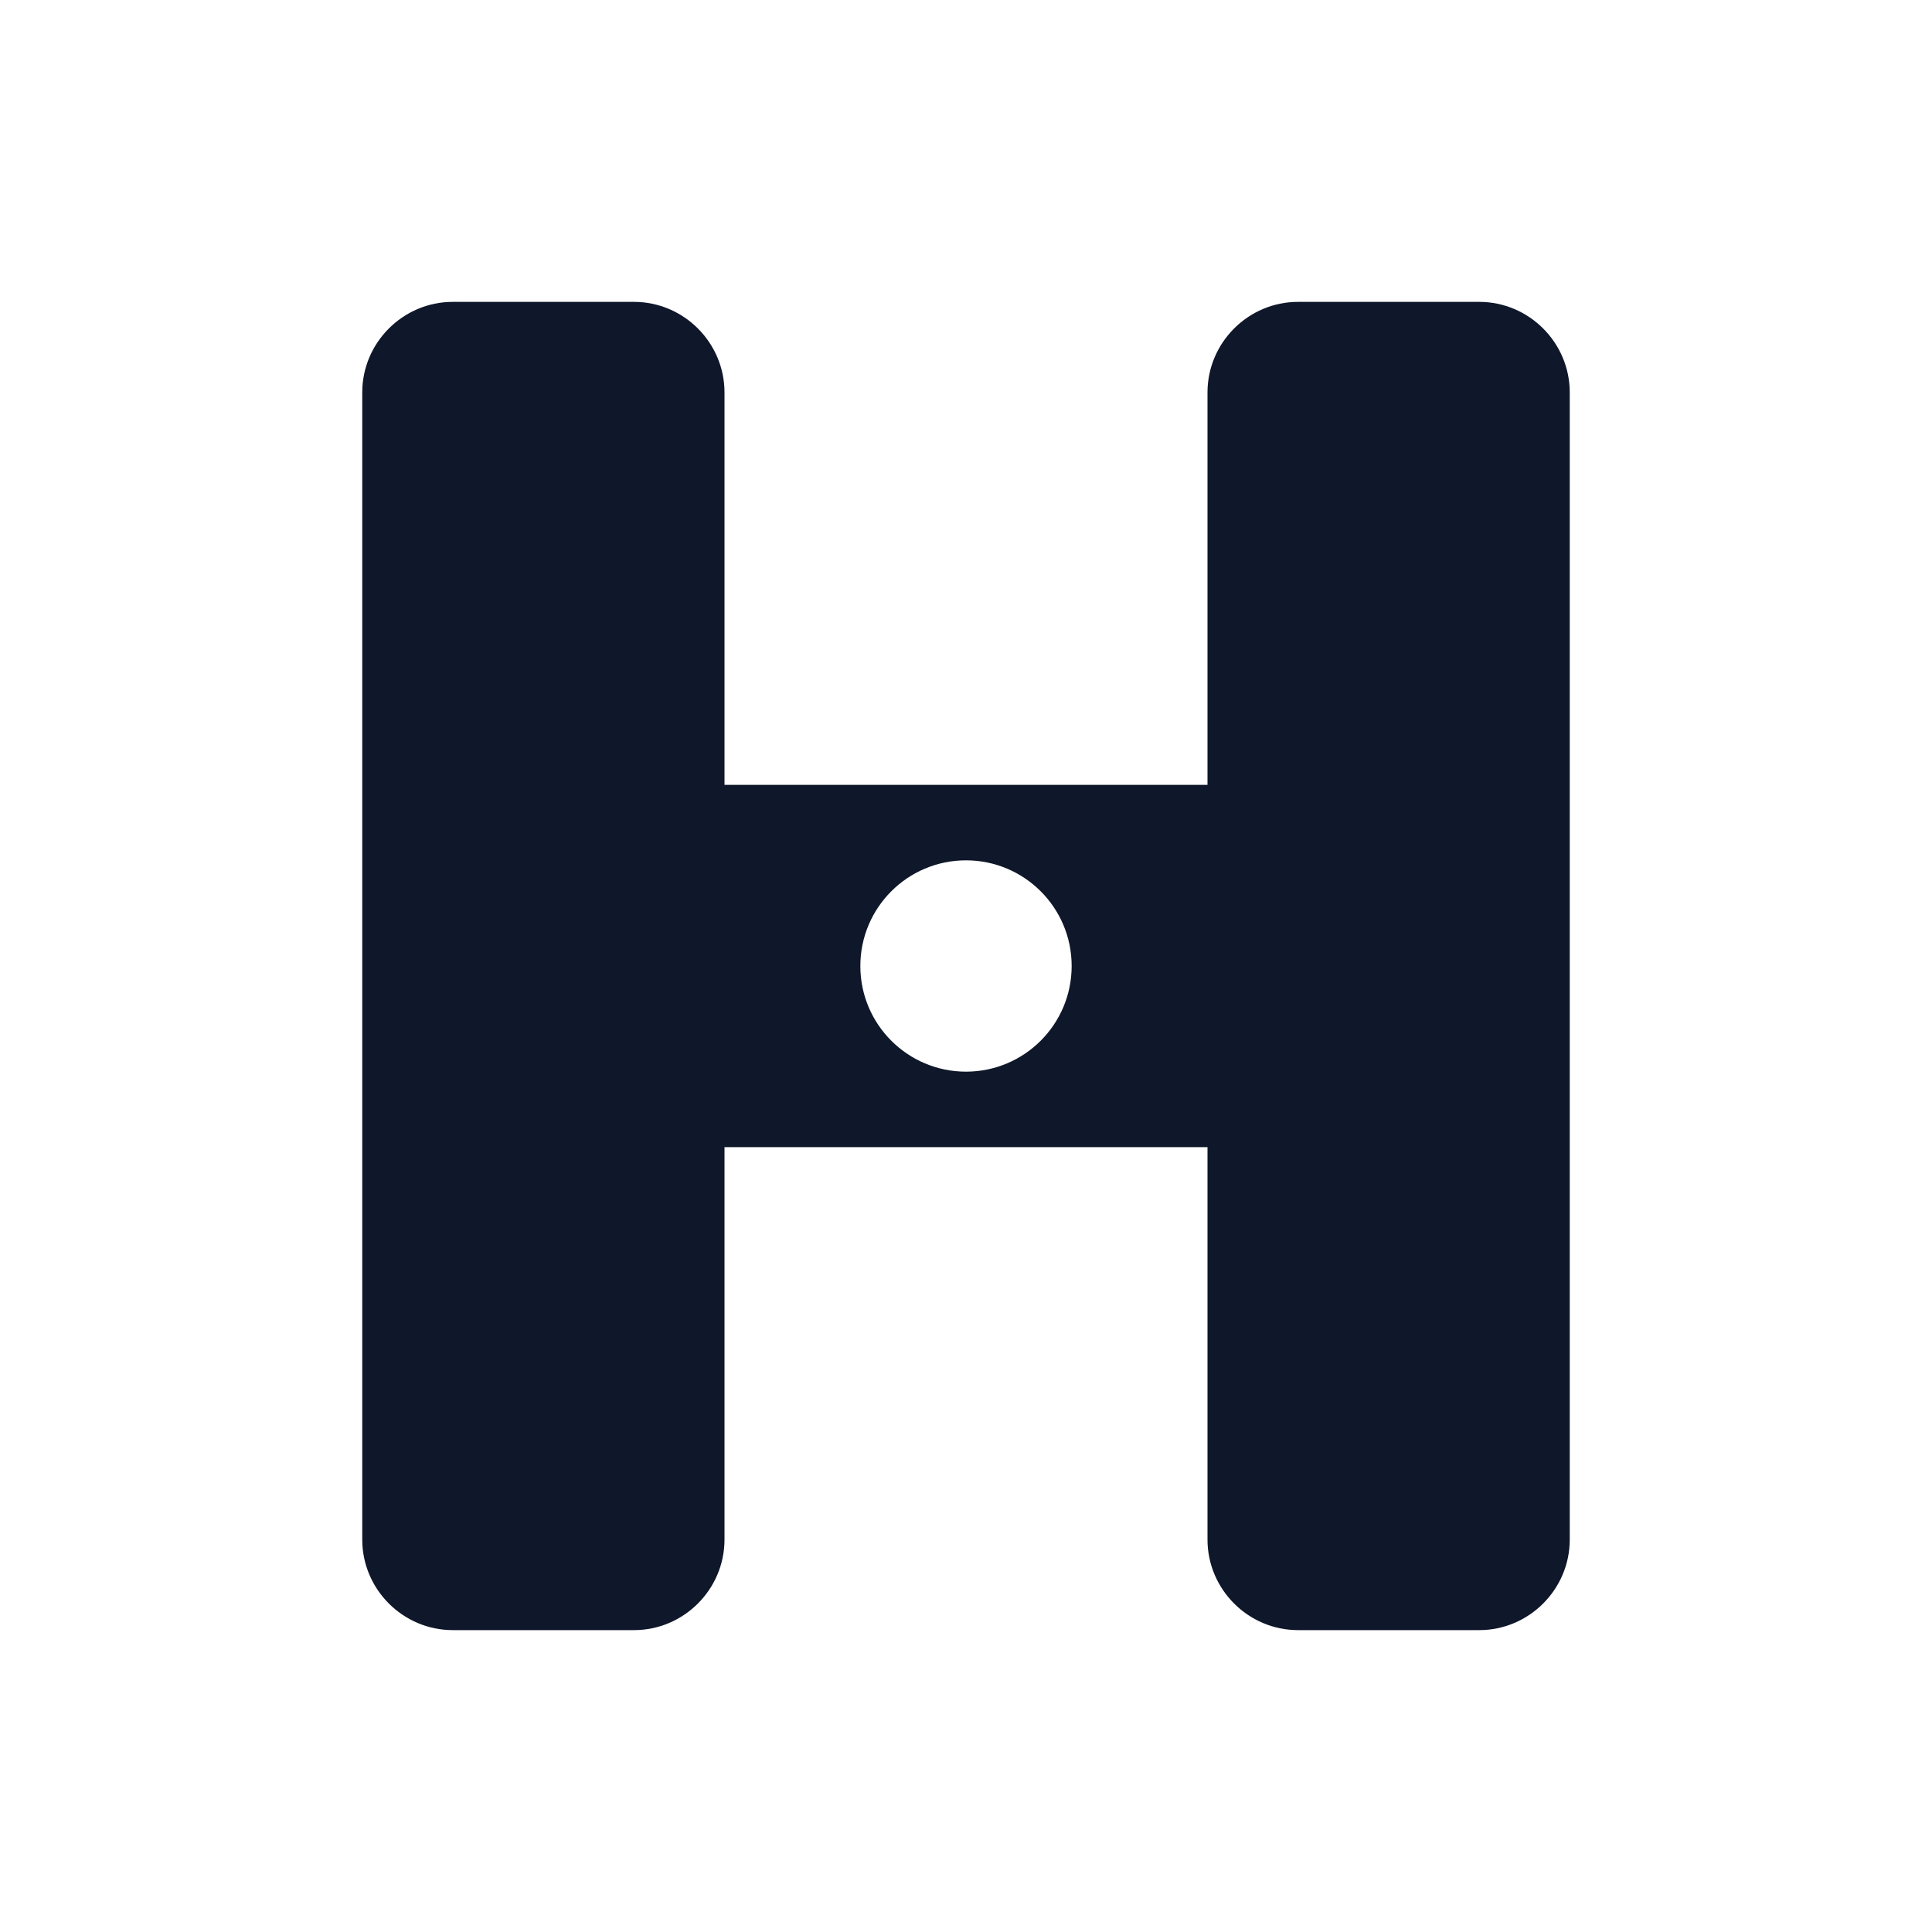
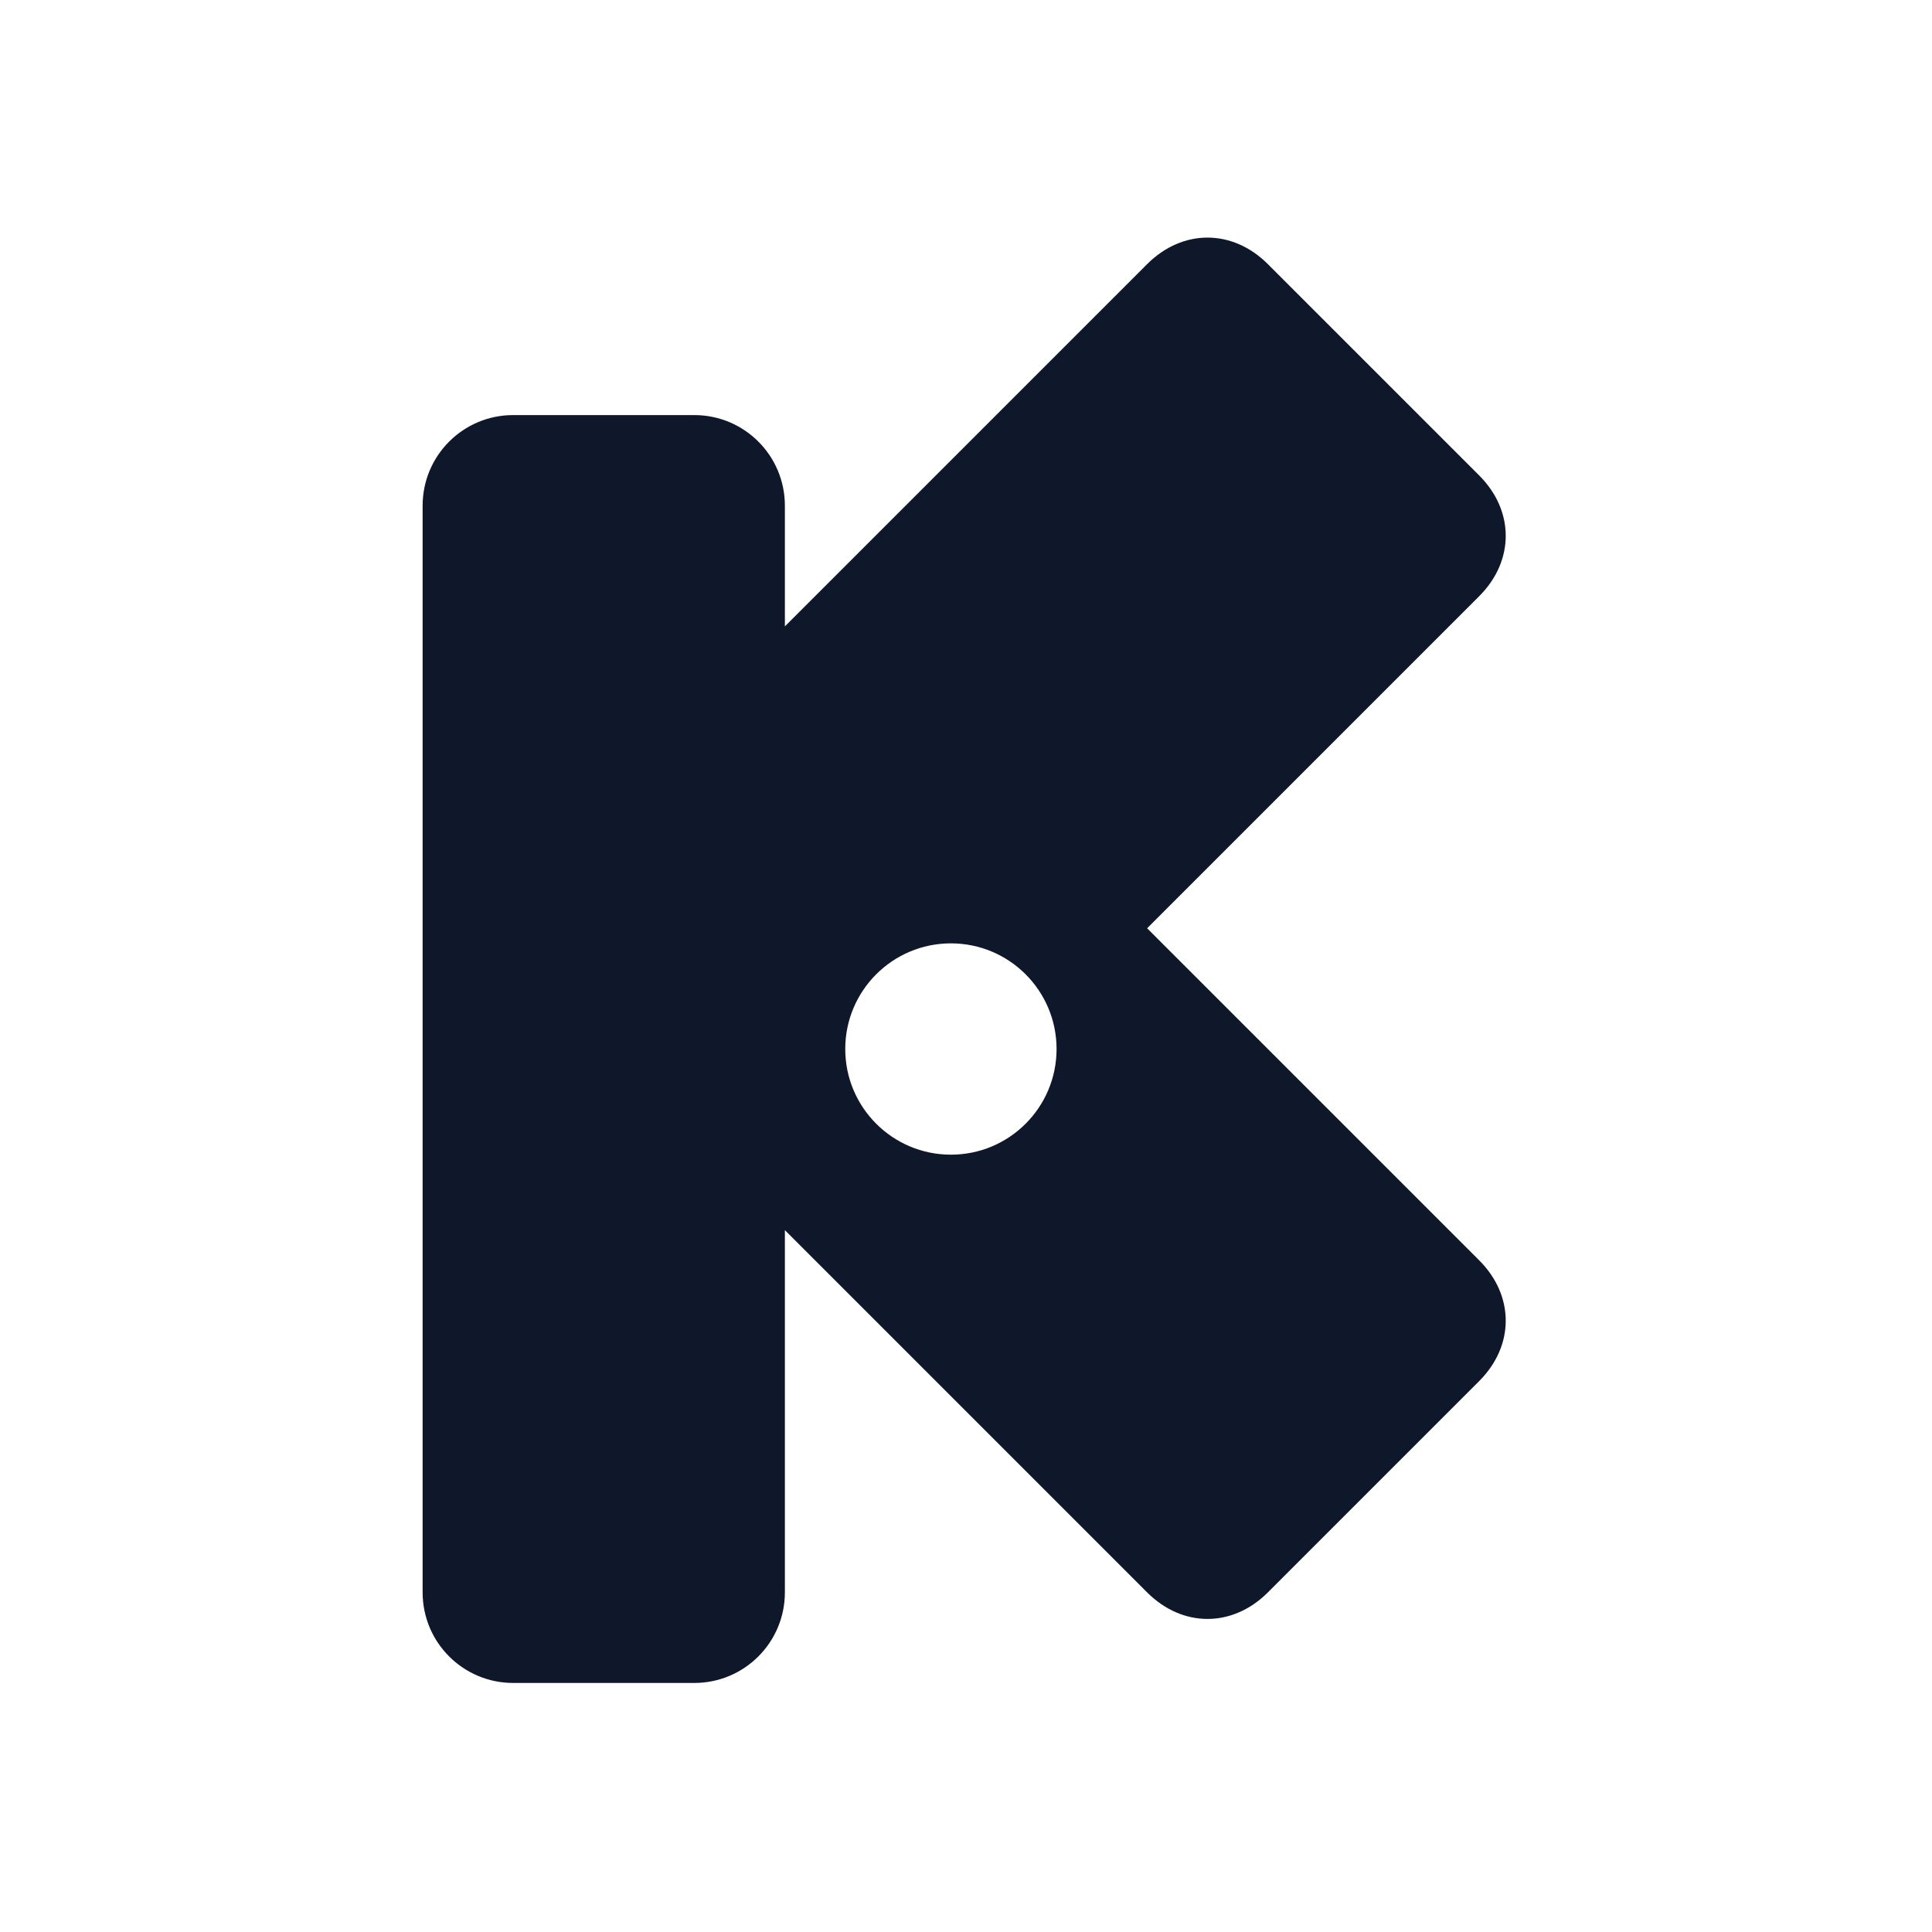
<svg xmlns="http://www.w3.org/2000/svg" viewBox="0 0 256 256" width="256" height="256">
-   <path fill="#0f172a" fill-rule="evenodd" d="M48 52C48 45.4 53.4 40 60 40H84C90.6 40 96 45.4 96 52V104H160V52C160 45.4 165.4 40 172 40H196C202.6 40 208 45.4 208 52V204C208 210.6 202.6 216 196 216H172C165.4 216 160 210.6 160 204V152H96V204C96 210.6 90.6 216 84 216H60C53.4 216 48 210.6 48 204V52ZM128 114A14 14 0 1 0 128 142A14 14 0 1 0 128 114Z" />
+   <path fill="#0f172a" fill-rule="evenodd" d="M68 55C61.37 55 56 60.37 56 67V211C56 217.63 61.37 223 68 223H92C98.63 223 104 217.63 104 211V163L152 211C156.69 215.69 163.31 215.69 168 211L196 183C200.69 178.31 200.69 171.69 196 167L152 123L196 79C200.69 74.31 200.69 67.69 196 63L168 35C163.31 30.31 156.69 30.31 152 35L104 83V67C104 60.37 98.63 55 92 55H68ZM126 125A14 14 0 1 0 126 153A14 14 0 1 0 126 125Z" />
</svg>
